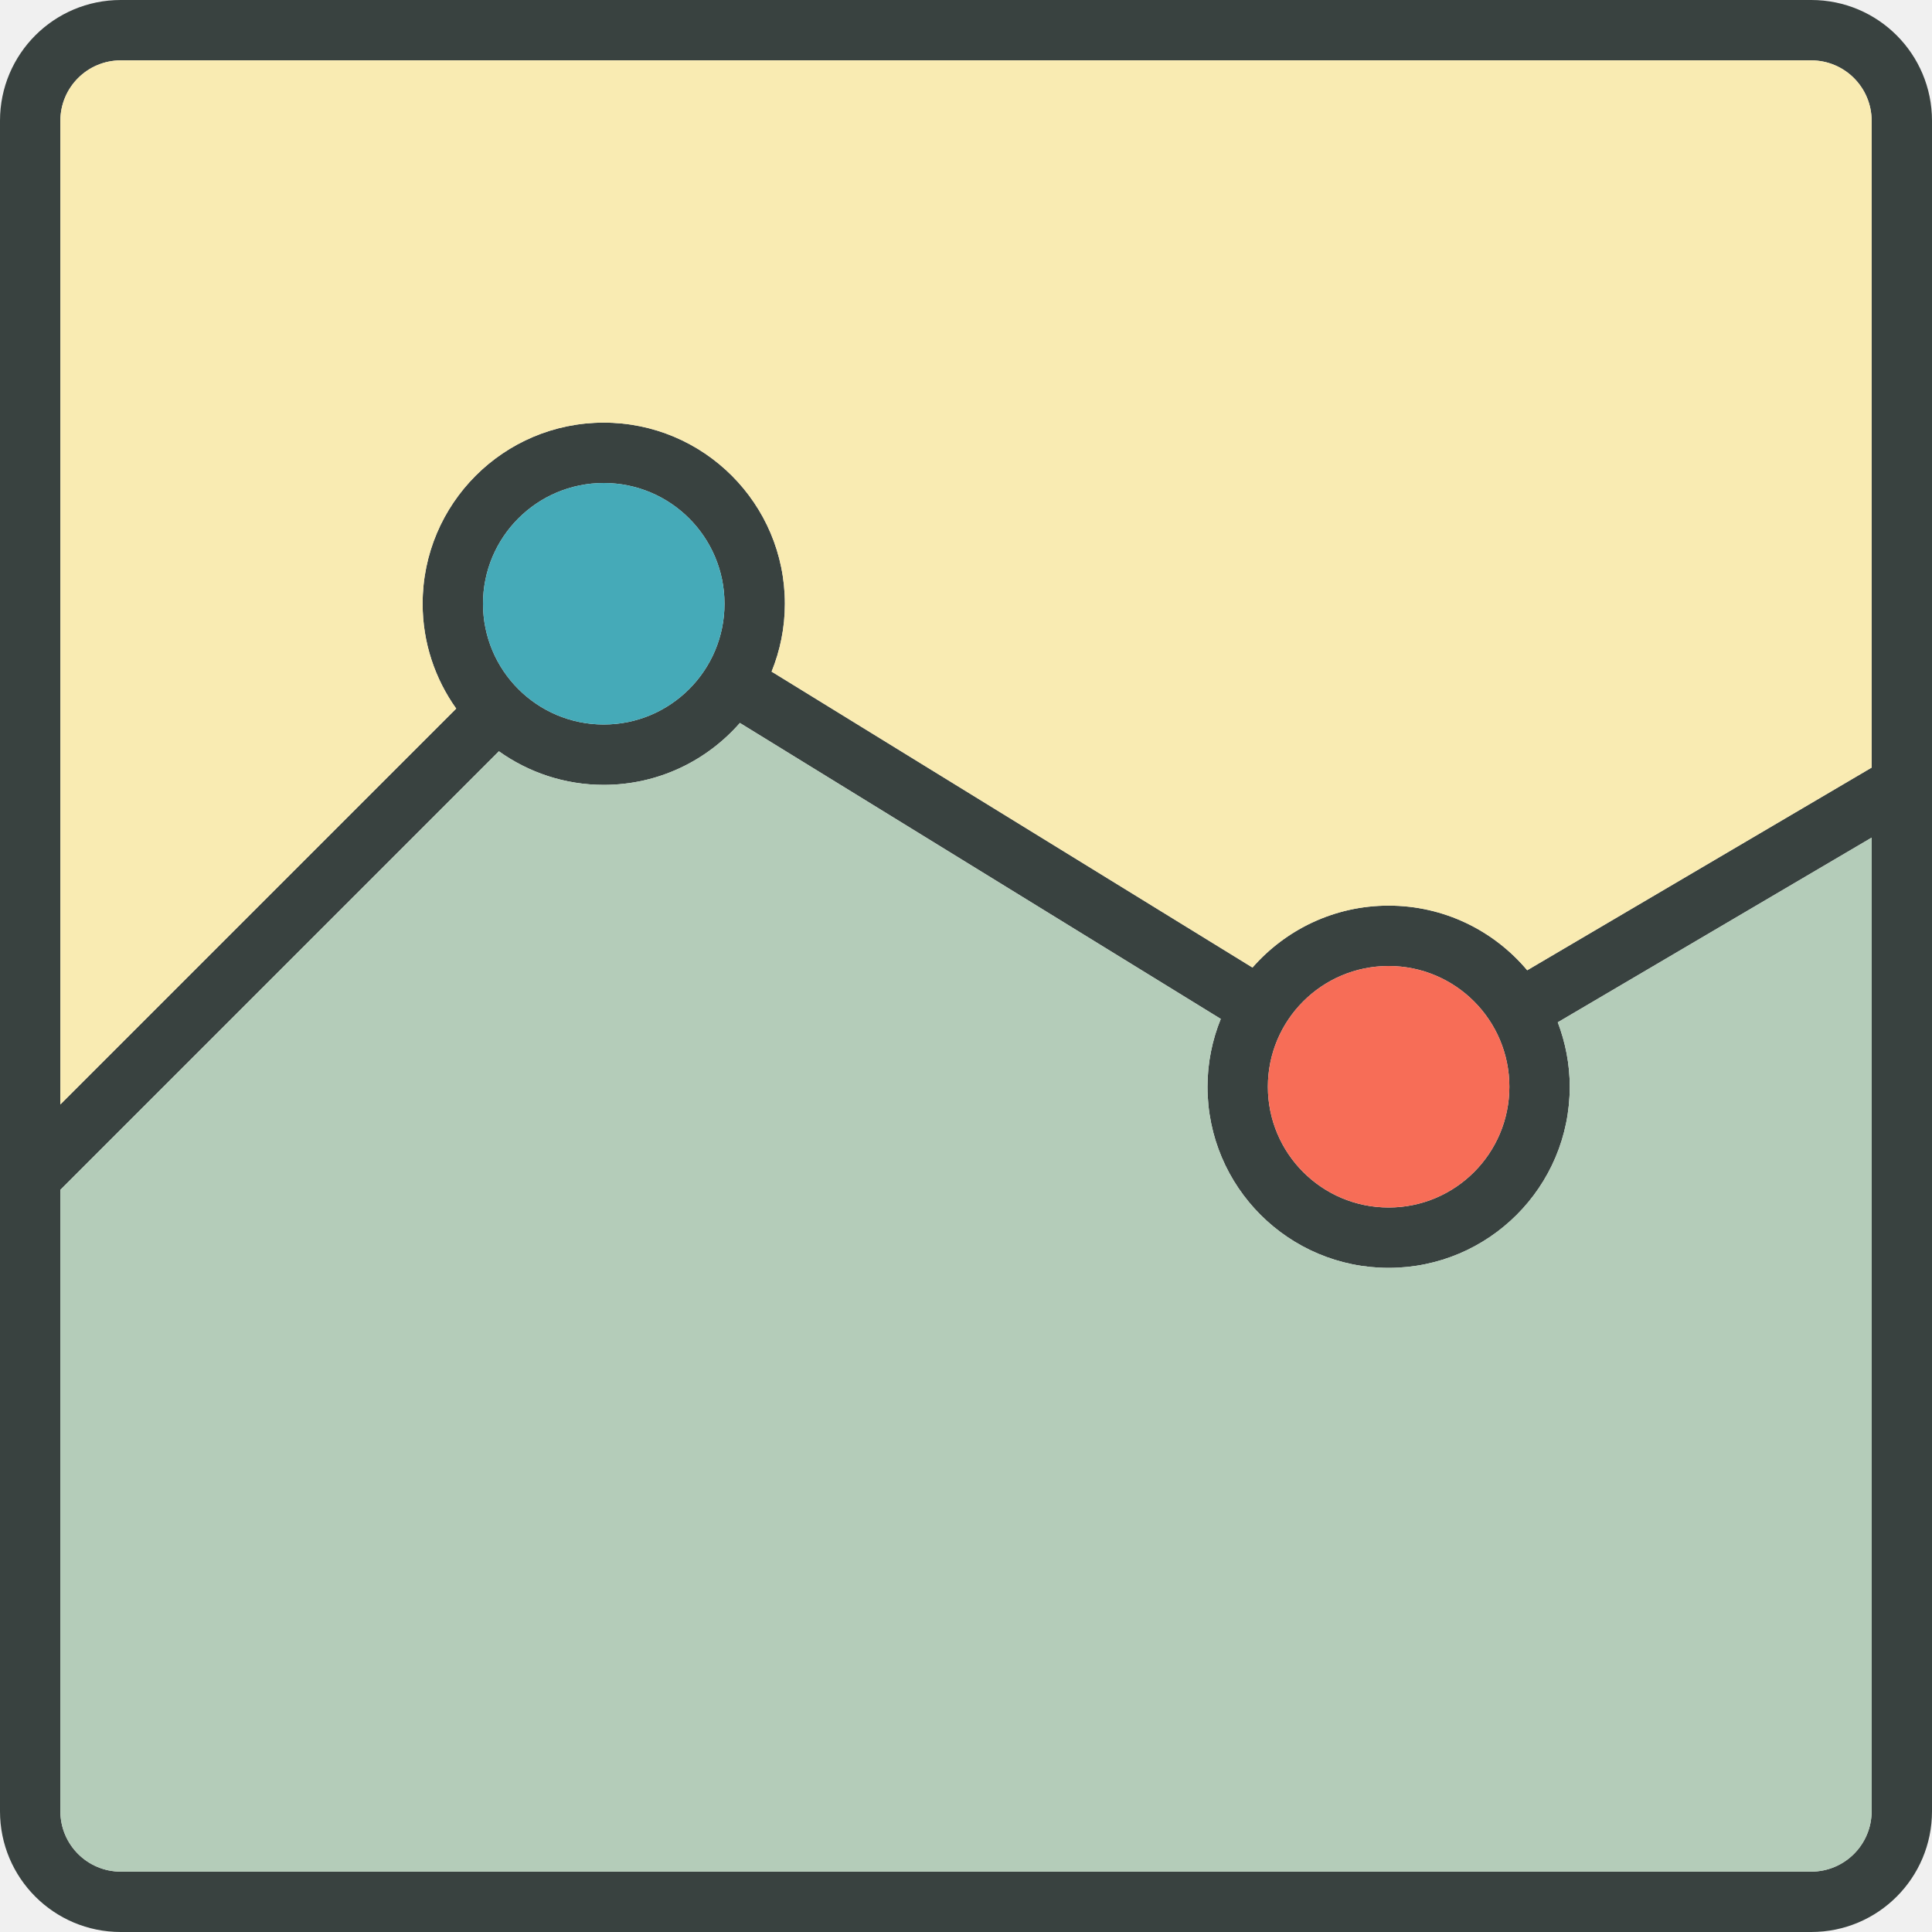
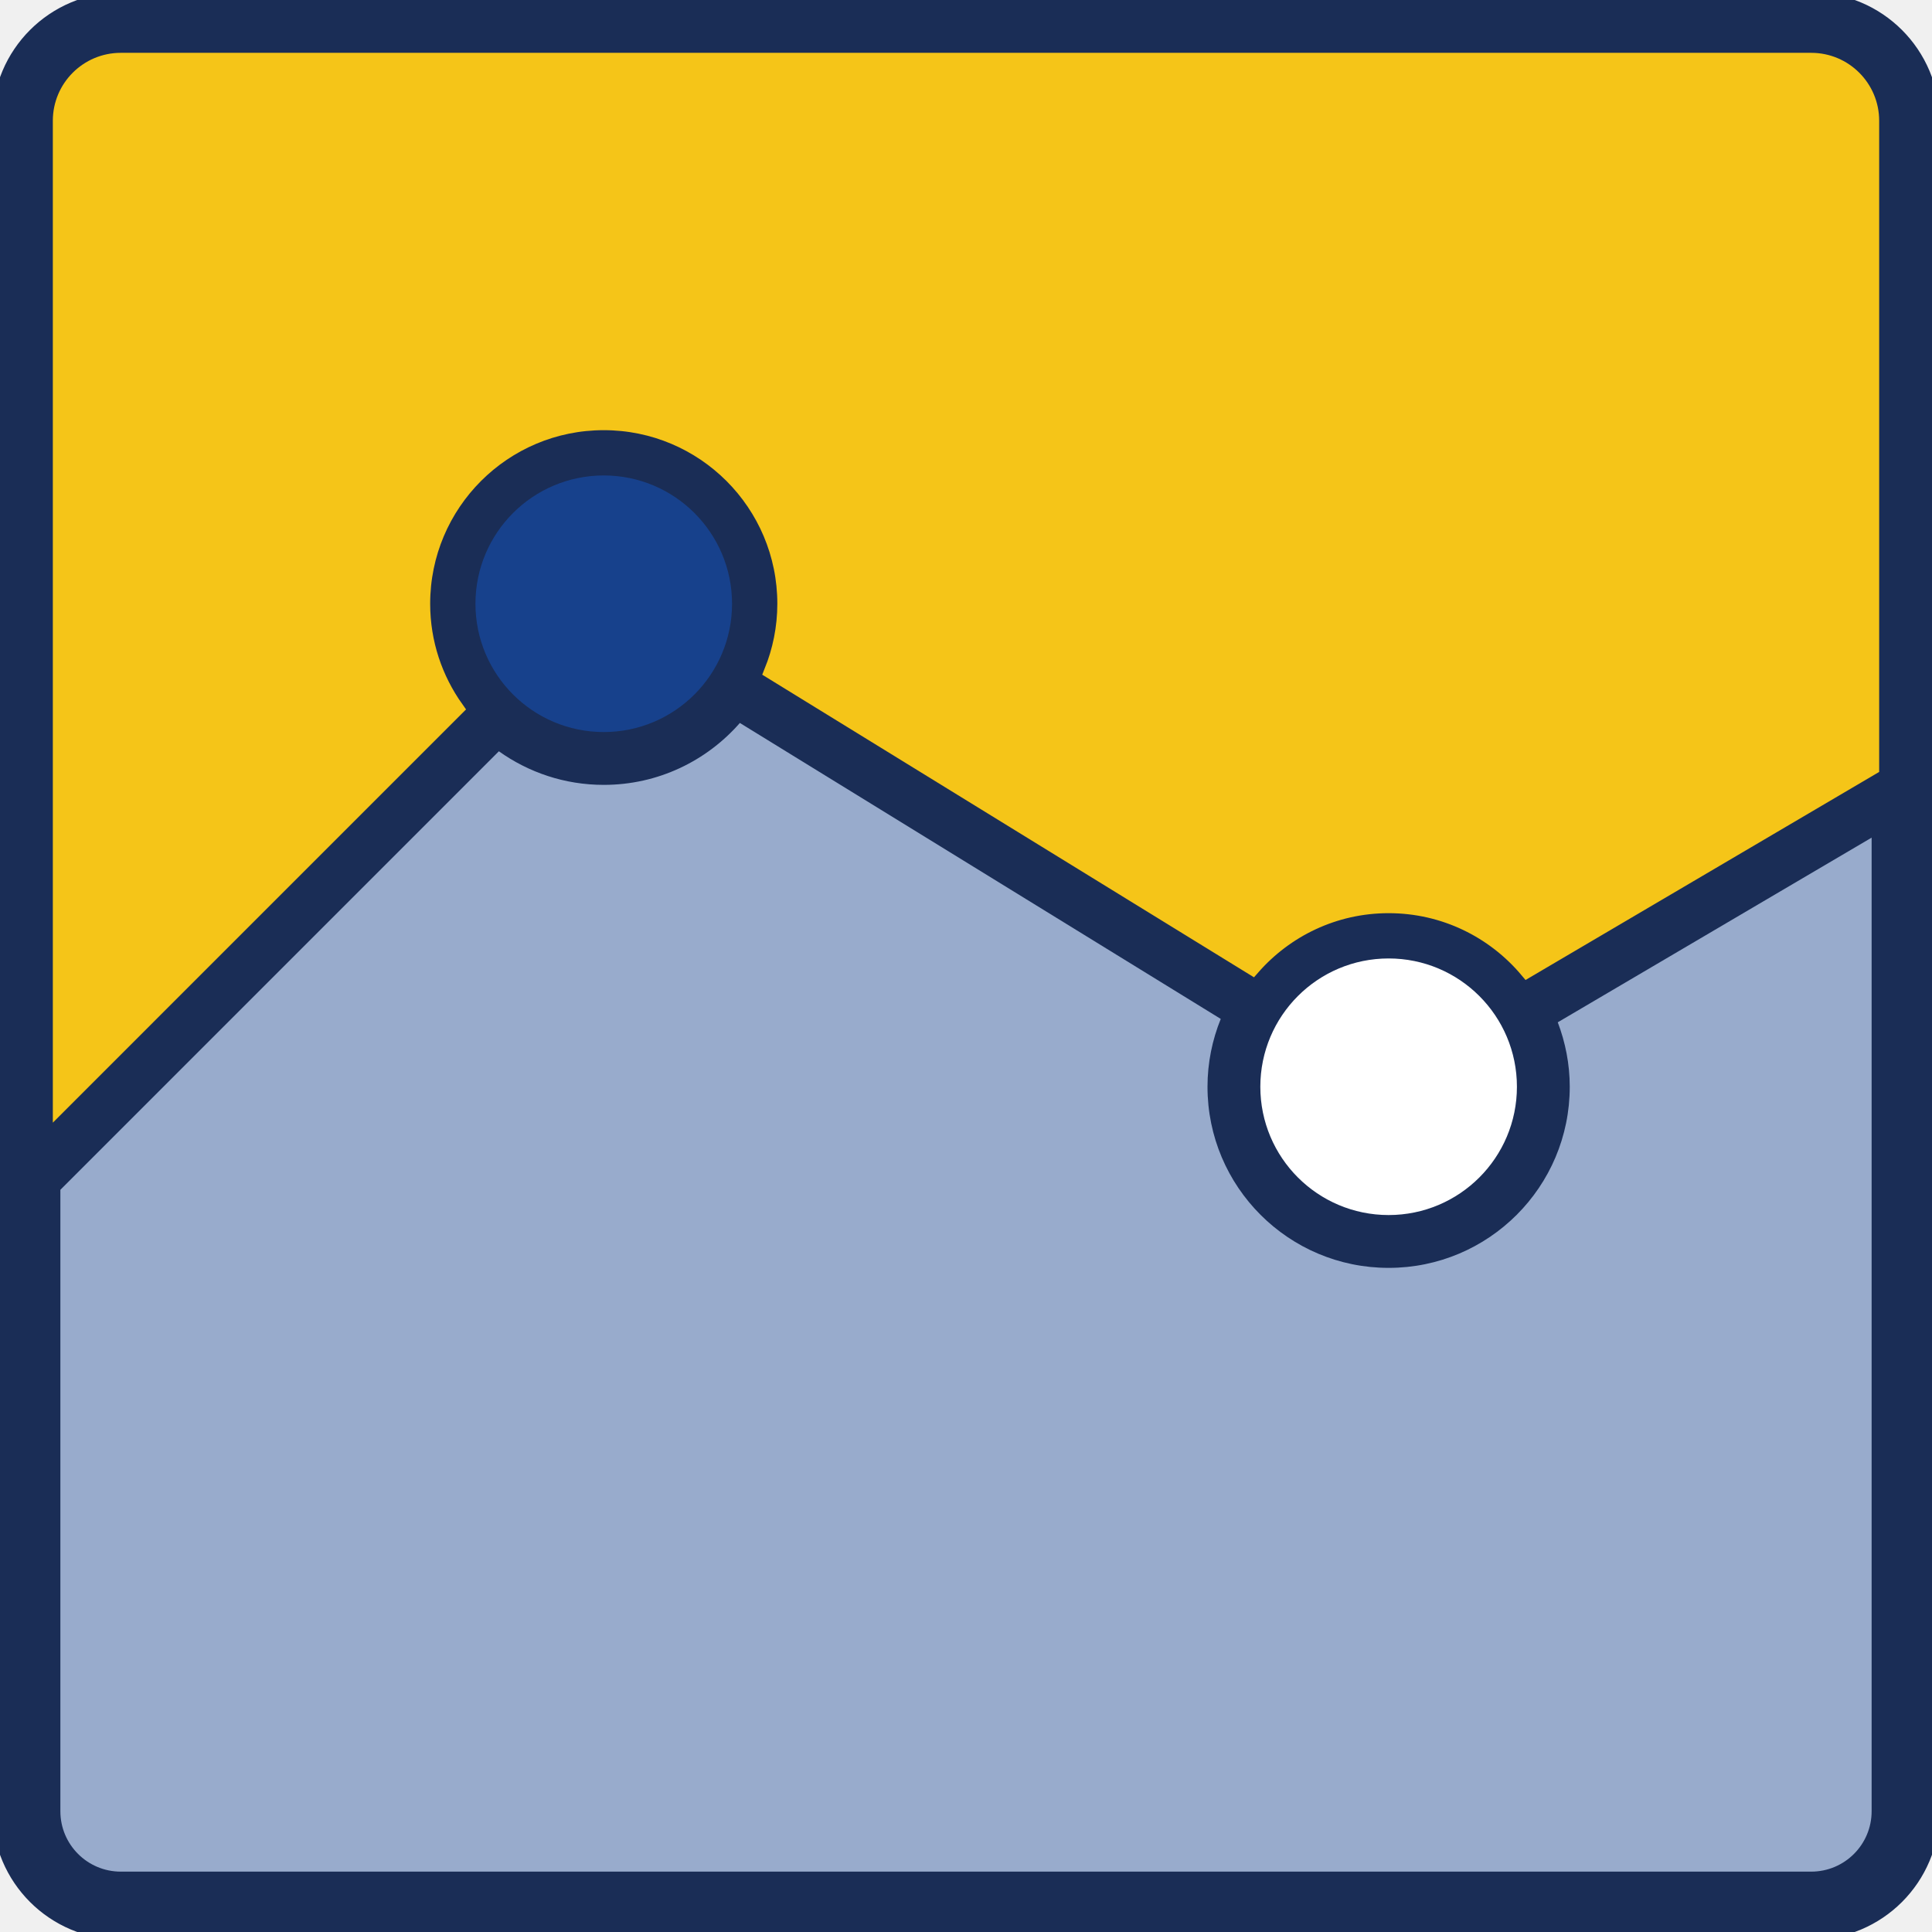
<svg xmlns="http://www.w3.org/2000/svg" version="1.0" id="Layer_1" width="800px" height="800px" viewBox="0 0 64 64" enable-background="new 0 0 64 64" xml:space="preserve">
+   <style>[fill="#17418c"]{stroke:#17418c}[fill="#1a2d56"]{stroke:#1a2d56}[fill="#f5c518"]{stroke:#f5c518}[fill="#ffffff"]{stroke:#ffffff}[fill="#0d1830"]{stroke:#0d1830}path,polygon,circle,rect,ellipse{stroke-width:0.5;paint-order:stroke fill}</style>
  <g>
-     <path fill="#394240" d="M60,0H4C1.789,0,0,1.789,0,4v56c0,2.211,1.789,4,4,4h56c2.211,0,4-1.789,4-4V4C64,1.789,62.211,0,60,0z    M4,2h56c1.104,0,2,0.896,2,2v21.428l-11.409,6.713C49.49,30.832,47.844,30,46,30c-1.8,0-3.41,0.796-4.51,2.051l-15.93-9.803   C25.842,21.553,26,20.796,26,20c0-3.314-2.686-6-6-6s-6,2.686-6,6c0,1.296,0.414,2.492,1.112,3.473L2,36.586V4C2,2.896,2.896,2,4,2   z M46,32c2.209,0,4,1.791,4,4s-1.791,4-4,4s-4-1.791-4-4S43.791,32,46,32z M16,20c0-2.209,1.791-4,4-4s4,1.791,4,4s-1.791,4-4,4   S16,22.209,16,20z M60,62H4c-1.104,0-2-0.896-2-2V39.414l14.526-14.527C17.507,25.586,18.704,26,20,26c1.8,0,3.41-0.795,4.51-2.051   l15.93,9.804C40.158,34.447,40,35.205,40,36c0,3.314,2.686,6,6,6s6-2.686,6-6c0-0.752-0.145-1.471-0.397-2.135L62,27.748V60   C62,61.104,61.104,62,60,62z" />
-     <circle fill="#F76D57" cx="46" cy="36" r="4" />
-     <circle fill="#45AAB8" cx="20" cy="20" r="4" />
+     <path fill="#1a2d56" d="M60,0H4C1.789,0,0,1.789,0,4v56c0,2.211,1.789,4,4,4h56c2.211,0,4-1.789,4-4V4C64,1.789,62.211,0,60,0z    M4,2h56c1.104,0,2,0.896,2,2v21.428l-11.409,6.713C49.49,30.832,47.844,30,46,30c-1.8,0-3.41,0.796-4.51,2.051l-15.93-9.803   C25.842,21.553,26,20.796,26,20c0-3.314-2.686-6-6-6s-6,2.686-6,6c0,1.296,0.414,2.492,1.112,3.473L2,36.586V4C2,2.896,2.896,2,4,2   z M46,32c2.209,0,4,1.791,4,4s-1.791,4-4,4s-4-1.791-4-4S43.791,32,46,32z M16,20c0-2.209,1.791-4,4-4s4,1.791,4,4s-1.791,4-4,4   S16,22.209,16,20z M60,62H4c-1.104,0-2-0.896-2-2V39.414l14.526-14.527C17.507,25.586,18.704,26,20,26c1.8,0,3.41-0.795,4.51-2.051   l15.93,9.804C40.158,34.447,40,35.205,40,36c0,3.314,2.686,6,6,6s6-2.686,6-6c0-0.752-0.145-1.471-0.397-2.135L62,27.748V60   C62,61.104,61.104,62,60,62z" />
+     <circle fill="#ffffff" cx="46" cy="36" r="4" />
+     <circle fill="#17418c" cx="20" cy="20" r="4" />
    <g>
-       <path fill="#F9EBB2" d="M60,2H4C2.896,2,2,2.896,2,4v32.586l13.112-13.113C14.414,22.492,14,21.296,14,20c0-3.314,2.686-6,6-6    s6,2.686,6,6c0,0.796-0.158,1.553-0.439,2.248l15.93,9.803C42.59,30.796,44.2,30,46,30c1.844,0,3.49,0.832,4.591,2.141L62,25.428    V4C62,2.896,61.104,2,60,2z" />
+       <path fill="#f5c518" d="M60,2H4C2.896,2,2,2.896,2,4v32.586l13.112-13.113C14.414,22.492,14,21.296,14,20c0-3.314,2.686-6,6-6    s6,2.686,6,6c0,0.796-0.158,1.553-0.439,2.248l15.93,9.803C42.59,30.796,44.2,30,46,30c1.844,0,3.49,0.832,4.591,2.141L62,25.428    V4C62,2.896,61.104,2,60,2z" />
    </g>
-     <path fill="#B4CCB9" d="M52,36c0,3.314-2.686,6-6,6s-6-2.686-6-6c0-0.795,0.158-1.553,0.439-2.247l-15.93-9.804   C23.41,25.205,21.8,26,20,26c-1.296,0-2.493-0.414-3.474-1.113L2,39.414V60c0,1.104,0.896,2,2,2h56c1.104,0,2-0.896,2-2V27.748   l-10.397,6.117C51.855,34.529,52,35.248,52,36z" />
+     <path fill="#98abcc" d="M52,36c0,3.314-2.686,6-6,6s-6-2.686-6-6c0-0.795,0.158-1.553,0.439-2.247l-15.93-9.804   C23.41,25.205,21.8,26,20,26c-1.296,0-2.493-0.414-3.474-1.113L2,39.414V60c0,1.104,0.896,2,2,2h56c1.104,0,2-0.896,2-2V27.748   l-10.397,6.117C51.855,34.529,52,35.248,52,36z" />
  </g>
</svg>
